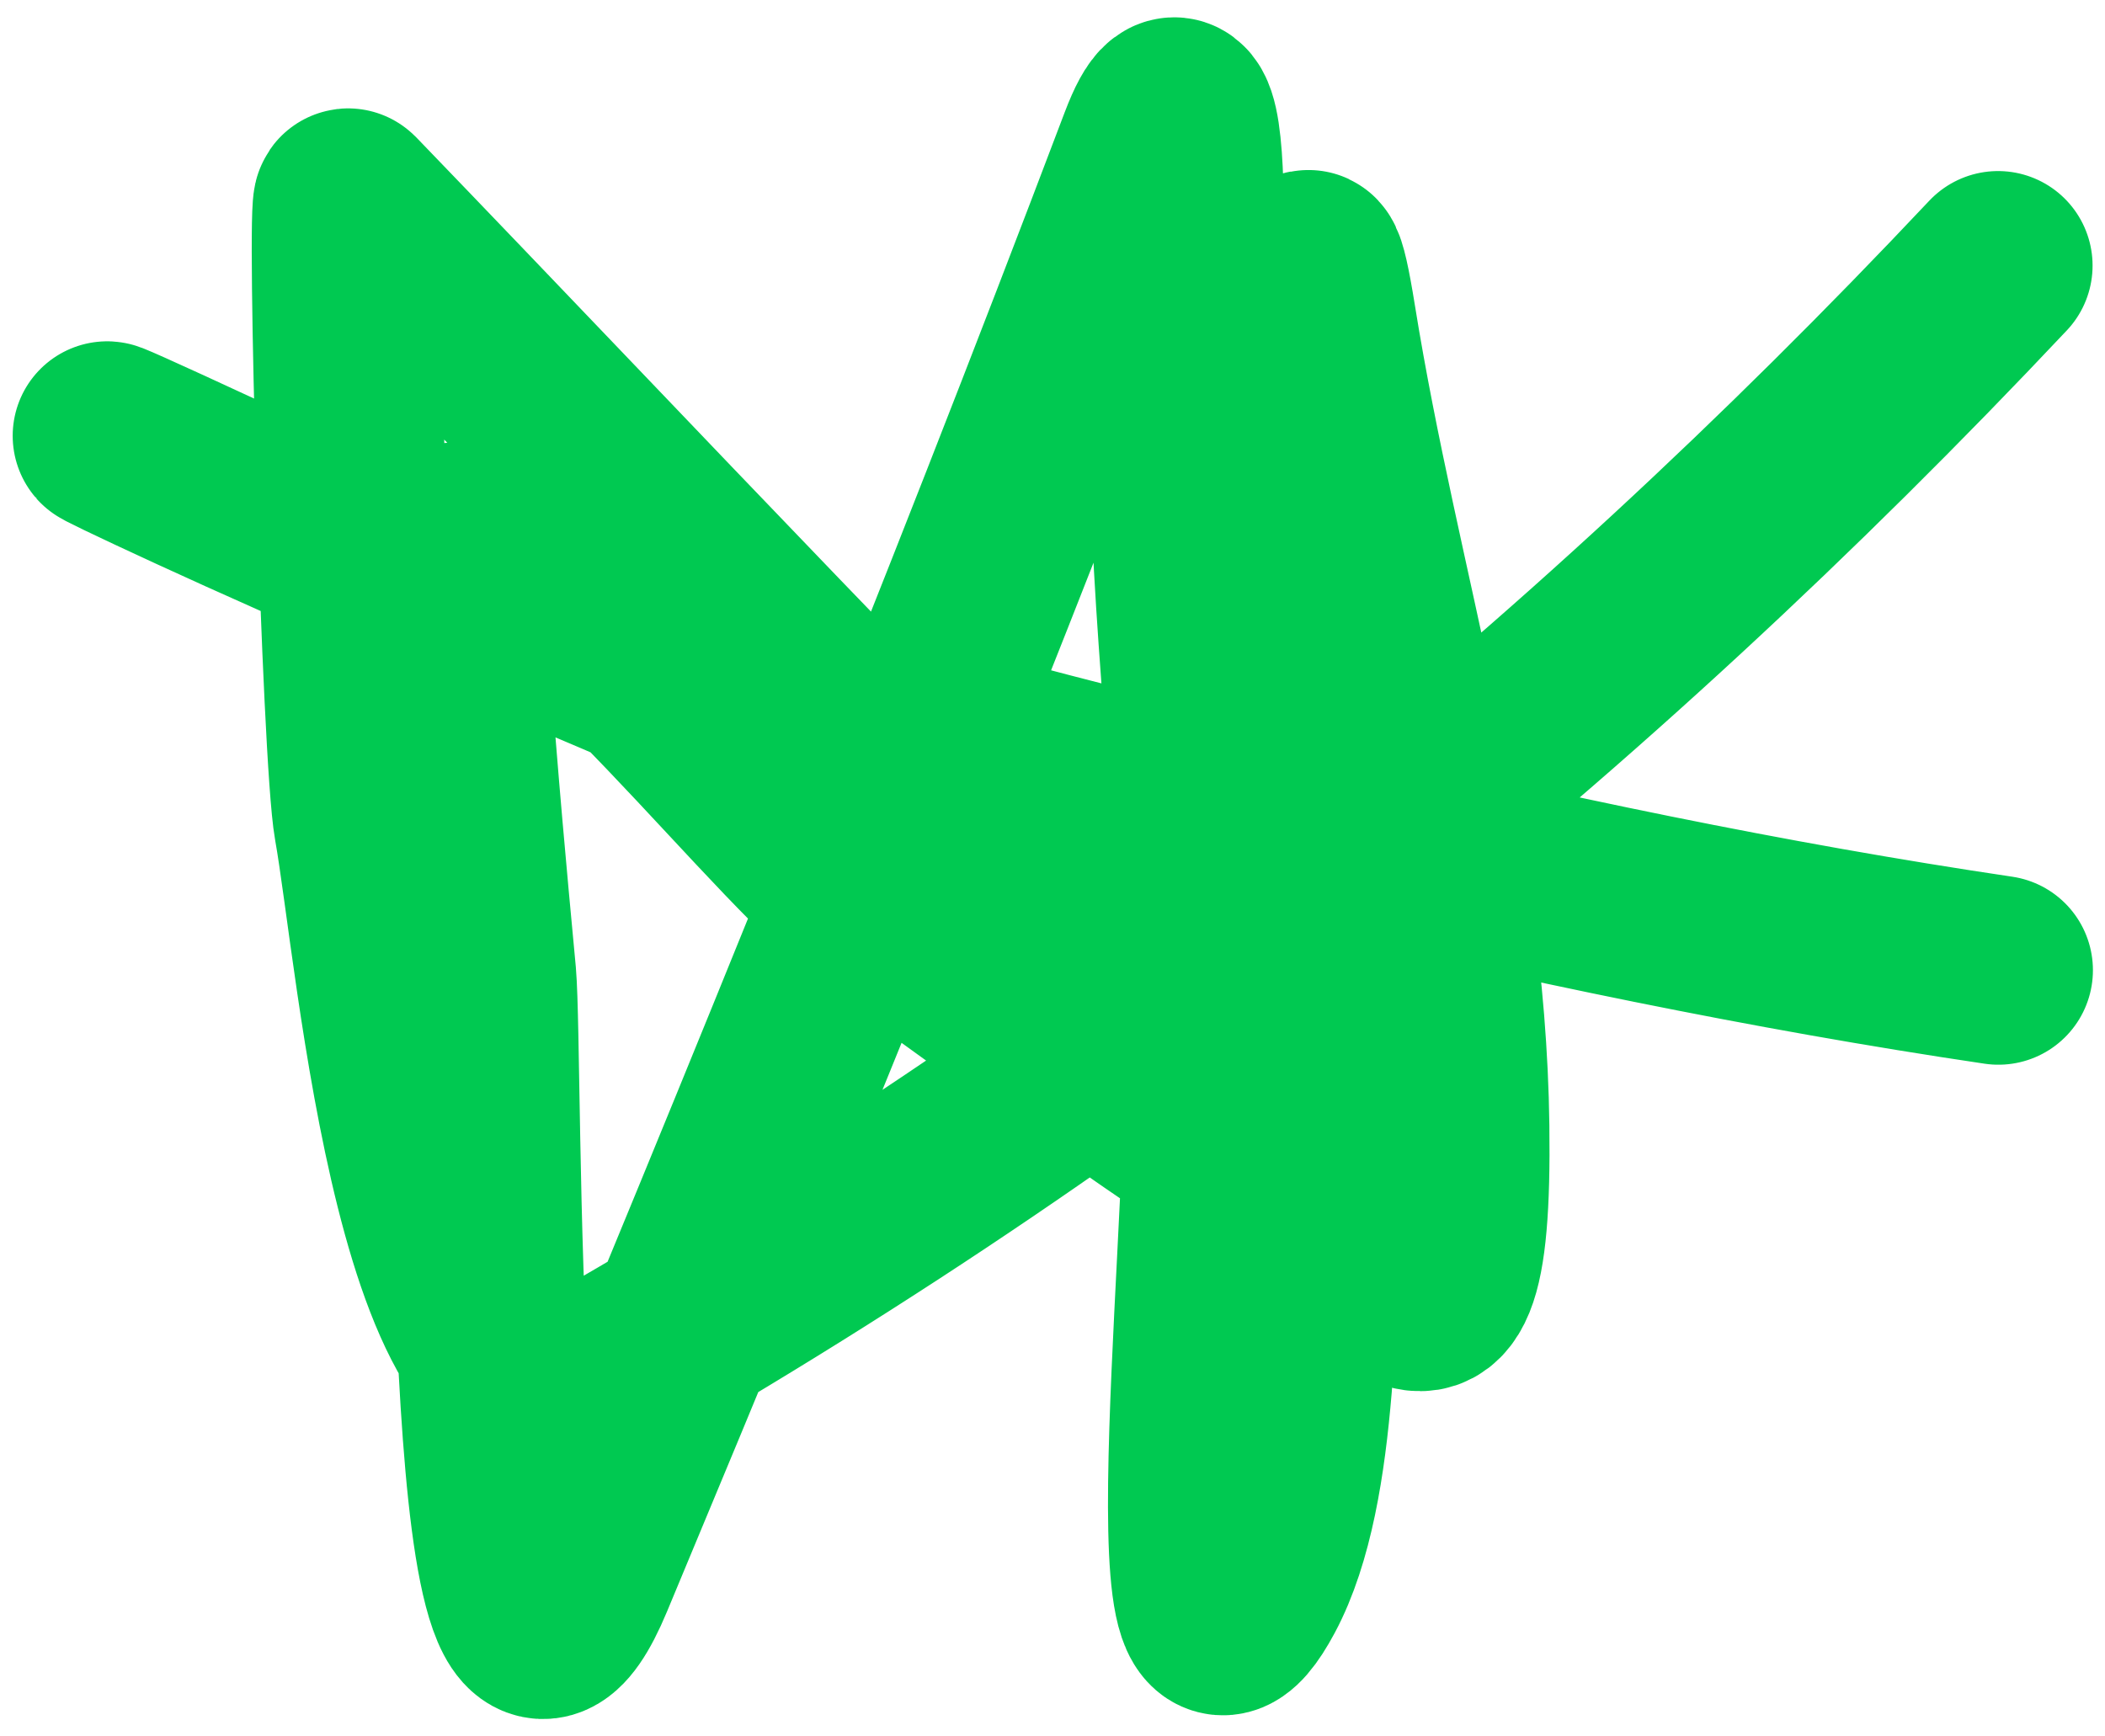
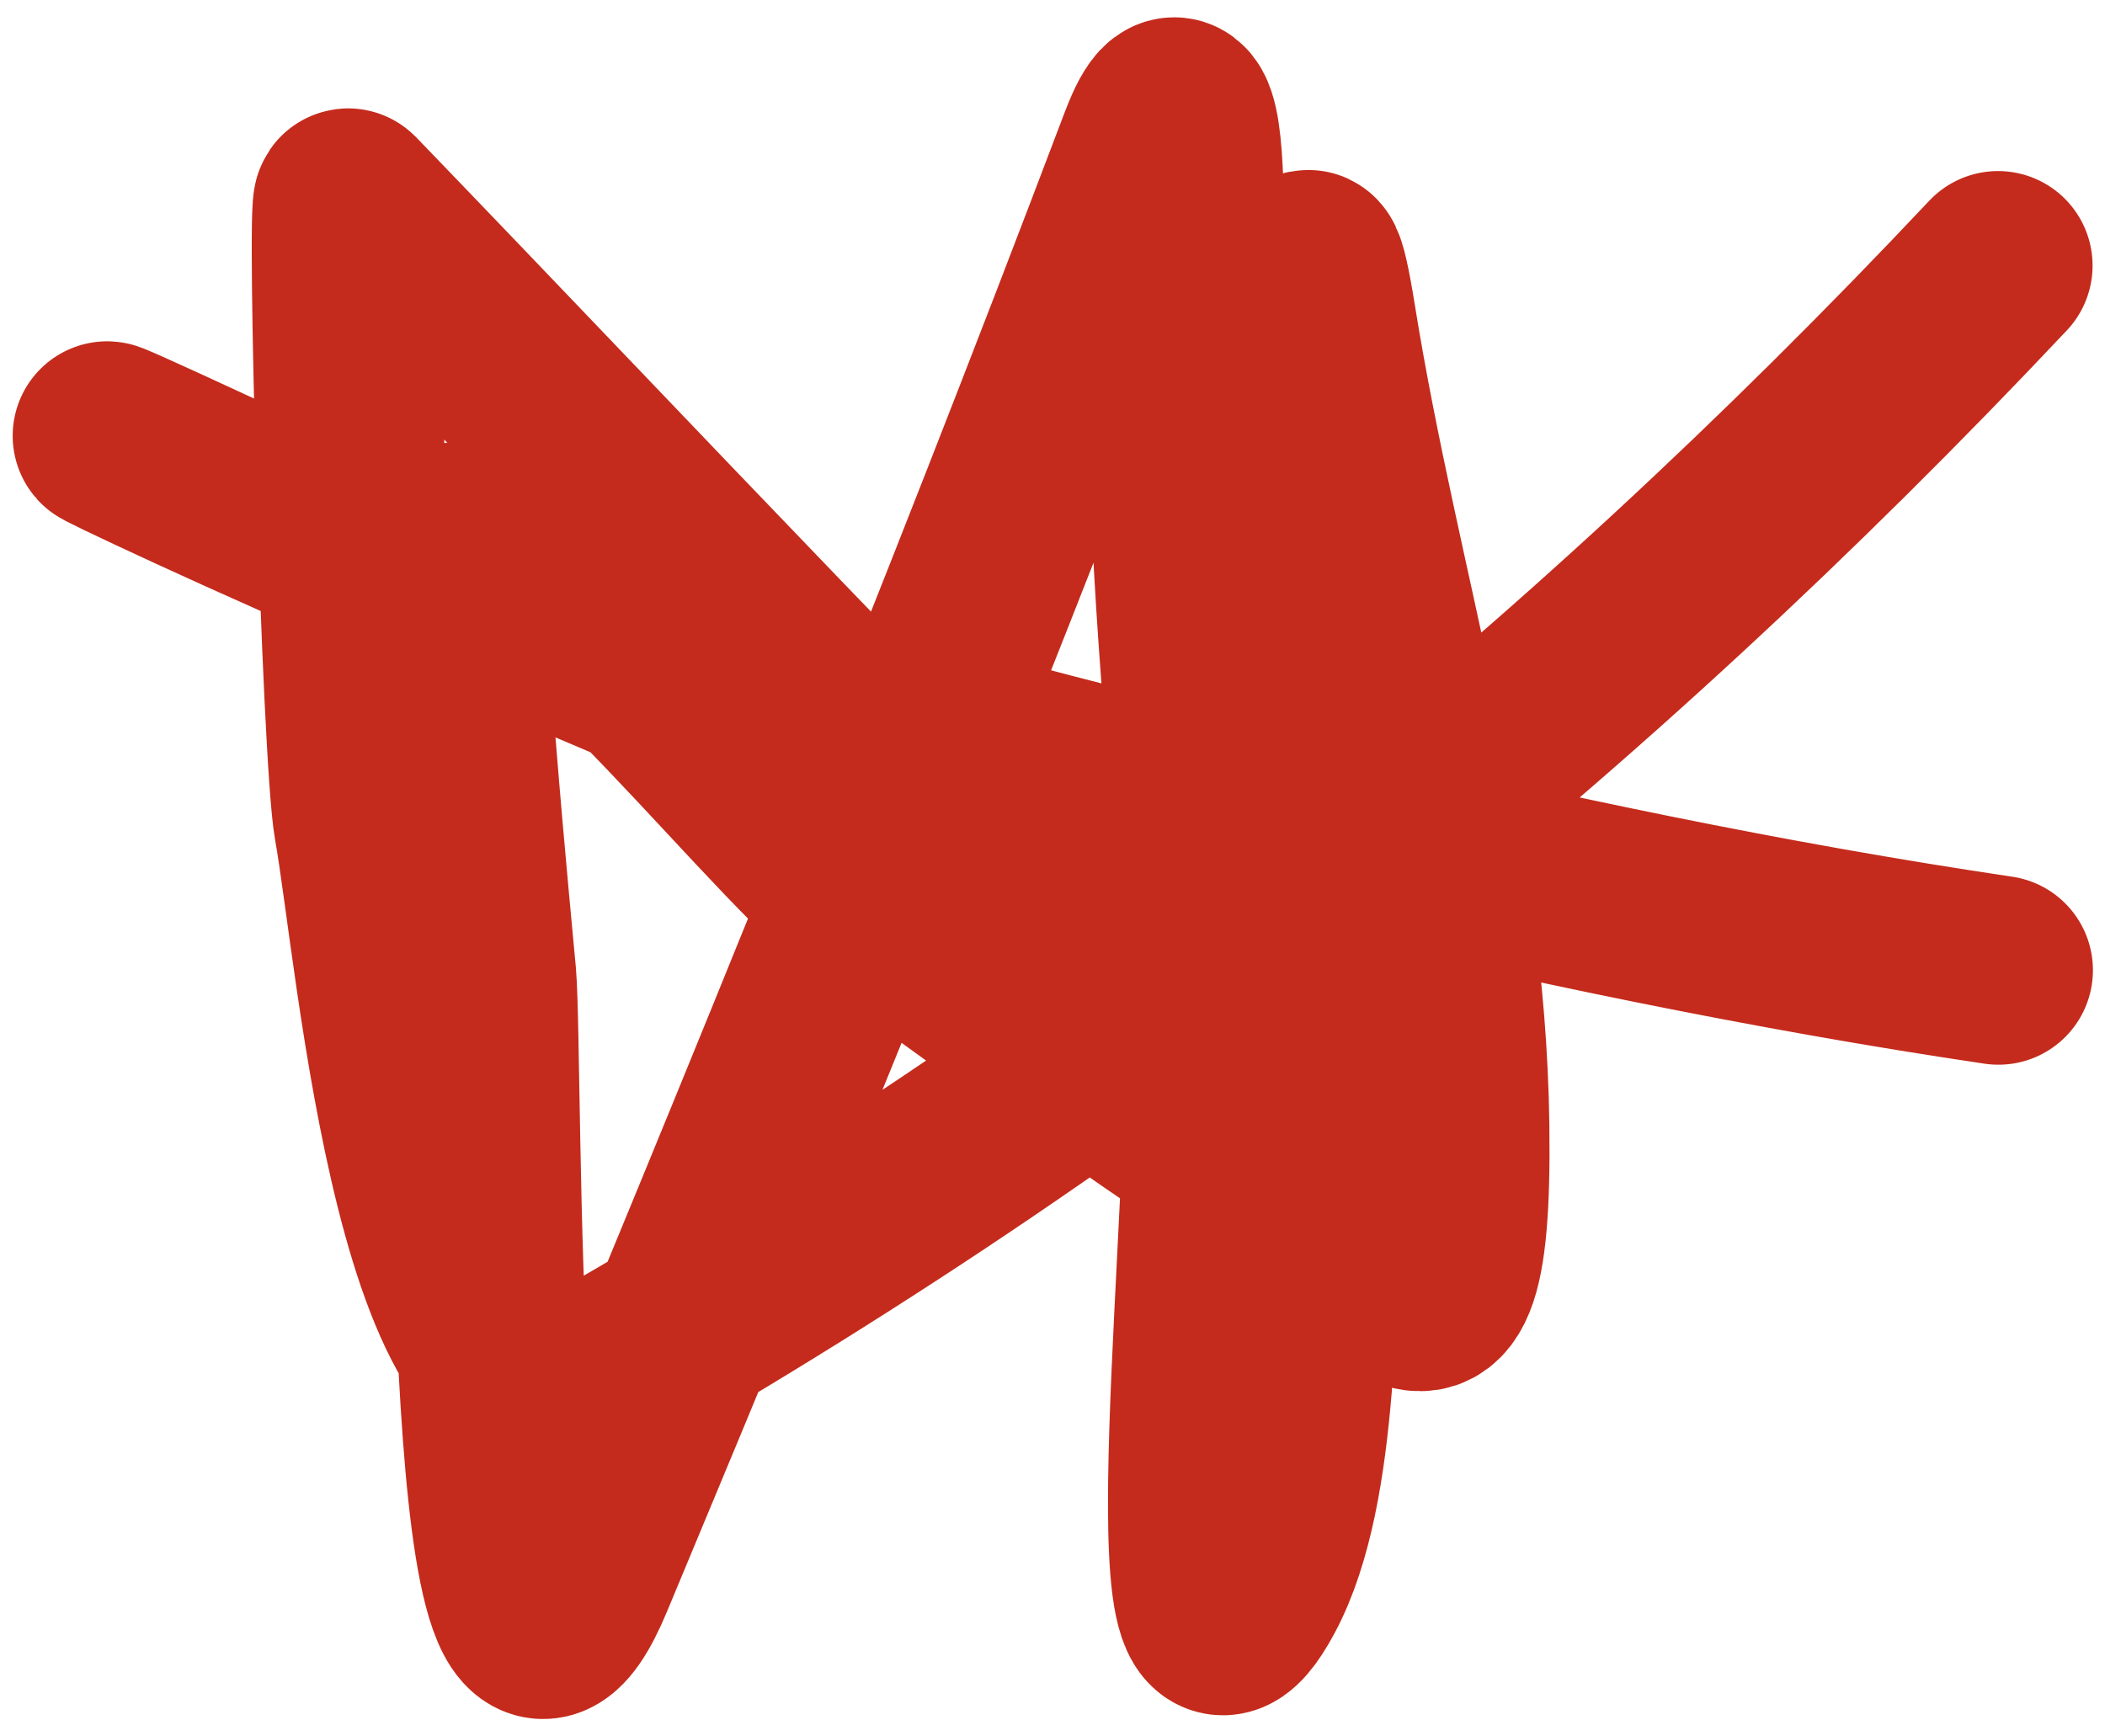
<svg xmlns="http://www.w3.org/2000/svg" id="Layer_1" data-name="Layer 1" viewBox="0 0 117.69 97.07">
-   <defs>
-     <style>
-       .cls-1 {
-         fill: none;
-         stroke: #00c951;
-         stroke-linecap: round;
-         stroke-width: 10.57px;
-       }
-     </style>
-   </defs>
-   <path class="cls-1" d="M111.71,14.85c-23.34,24.79-48.88,45.29-78.32,62.15-9.24,5.29-11.5-23.69-12.8-30.93-.67-3.77-1.54-35.15-1.12-34.72,15.72,16.31,31.35,33.05,47.67,49.02,9.92,9.7,14.43,20.3,14.2,2.63-.2-15.76-4.99-29.78-7.45-45.08-2.52-15.69.58,31.86-.7,47.7-.52,6.38-.13,17.41-3.23,23.2-5.18,9.67-1.29-22.07-1.83-33.12-.52-10.72-1.86-21.35-1.97-32.09-.02-1.94,1.48-23.82-1.69-15.46-10.14,26.78-21.03,53.53-32.06,79.94-5.75,13.78-5.05-28.53-5.48-33.55-.09-1.04-2.39-24.59-1.55-24.51,6.49.61,18.43,17.22,24.33,21.3,8.58,5.94,32.25,24.34,27.42,14.88-9.16-17.94-43.06-28.8-59.76-36.62-29.61-13.86,6.71,3.94,17.3,6.86,25.1,6.91,51.36,13.99,77.06,17.8" />
+   <path d="M111.71,14.85c-23.34,24.79-48.88,45.29-78.32,62.15-9.24,5.29-11.5-23.69-12.8-30.93-.67-3.77-1.54-35.15-1.12-34.72,15.72,16.31,31.35,33.05,47.67,49.02,9.92,9.7,14.43,20.3,14.2,2.63-.2-15.76-4.99-29.78-7.45-45.08-2.52-15.69.58,31.86-.7,47.7-.52,6.38-.13,17.41-3.23,23.2-5.18,9.67-1.29-22.07-1.83-33.12-.52-10.72-1.86-21.35-1.97-32.09-.02-1.94,1.48-23.82-1.69-15.46-10.14,26.78-21.03,53.53-32.06,79.94-5.75,13.78-5.05-28.53-5.48-33.55-.09-1.04-2.39-24.59-1.55-24.51,6.49.61,18.43,17.22,24.33,21.3,8.58,5.94,32.25,24.34,27.42,14.88-9.16-17.94-43.06-28.8-59.76-36.62-29.61-13.86,6.71,3.94,17.3,6.86,25.1,6.91,51.36,13.99,77.06,17.8" fill="none" stroke="#c42b1c" stroke-linecap="round" stroke-width="10.57" />
</svg>
